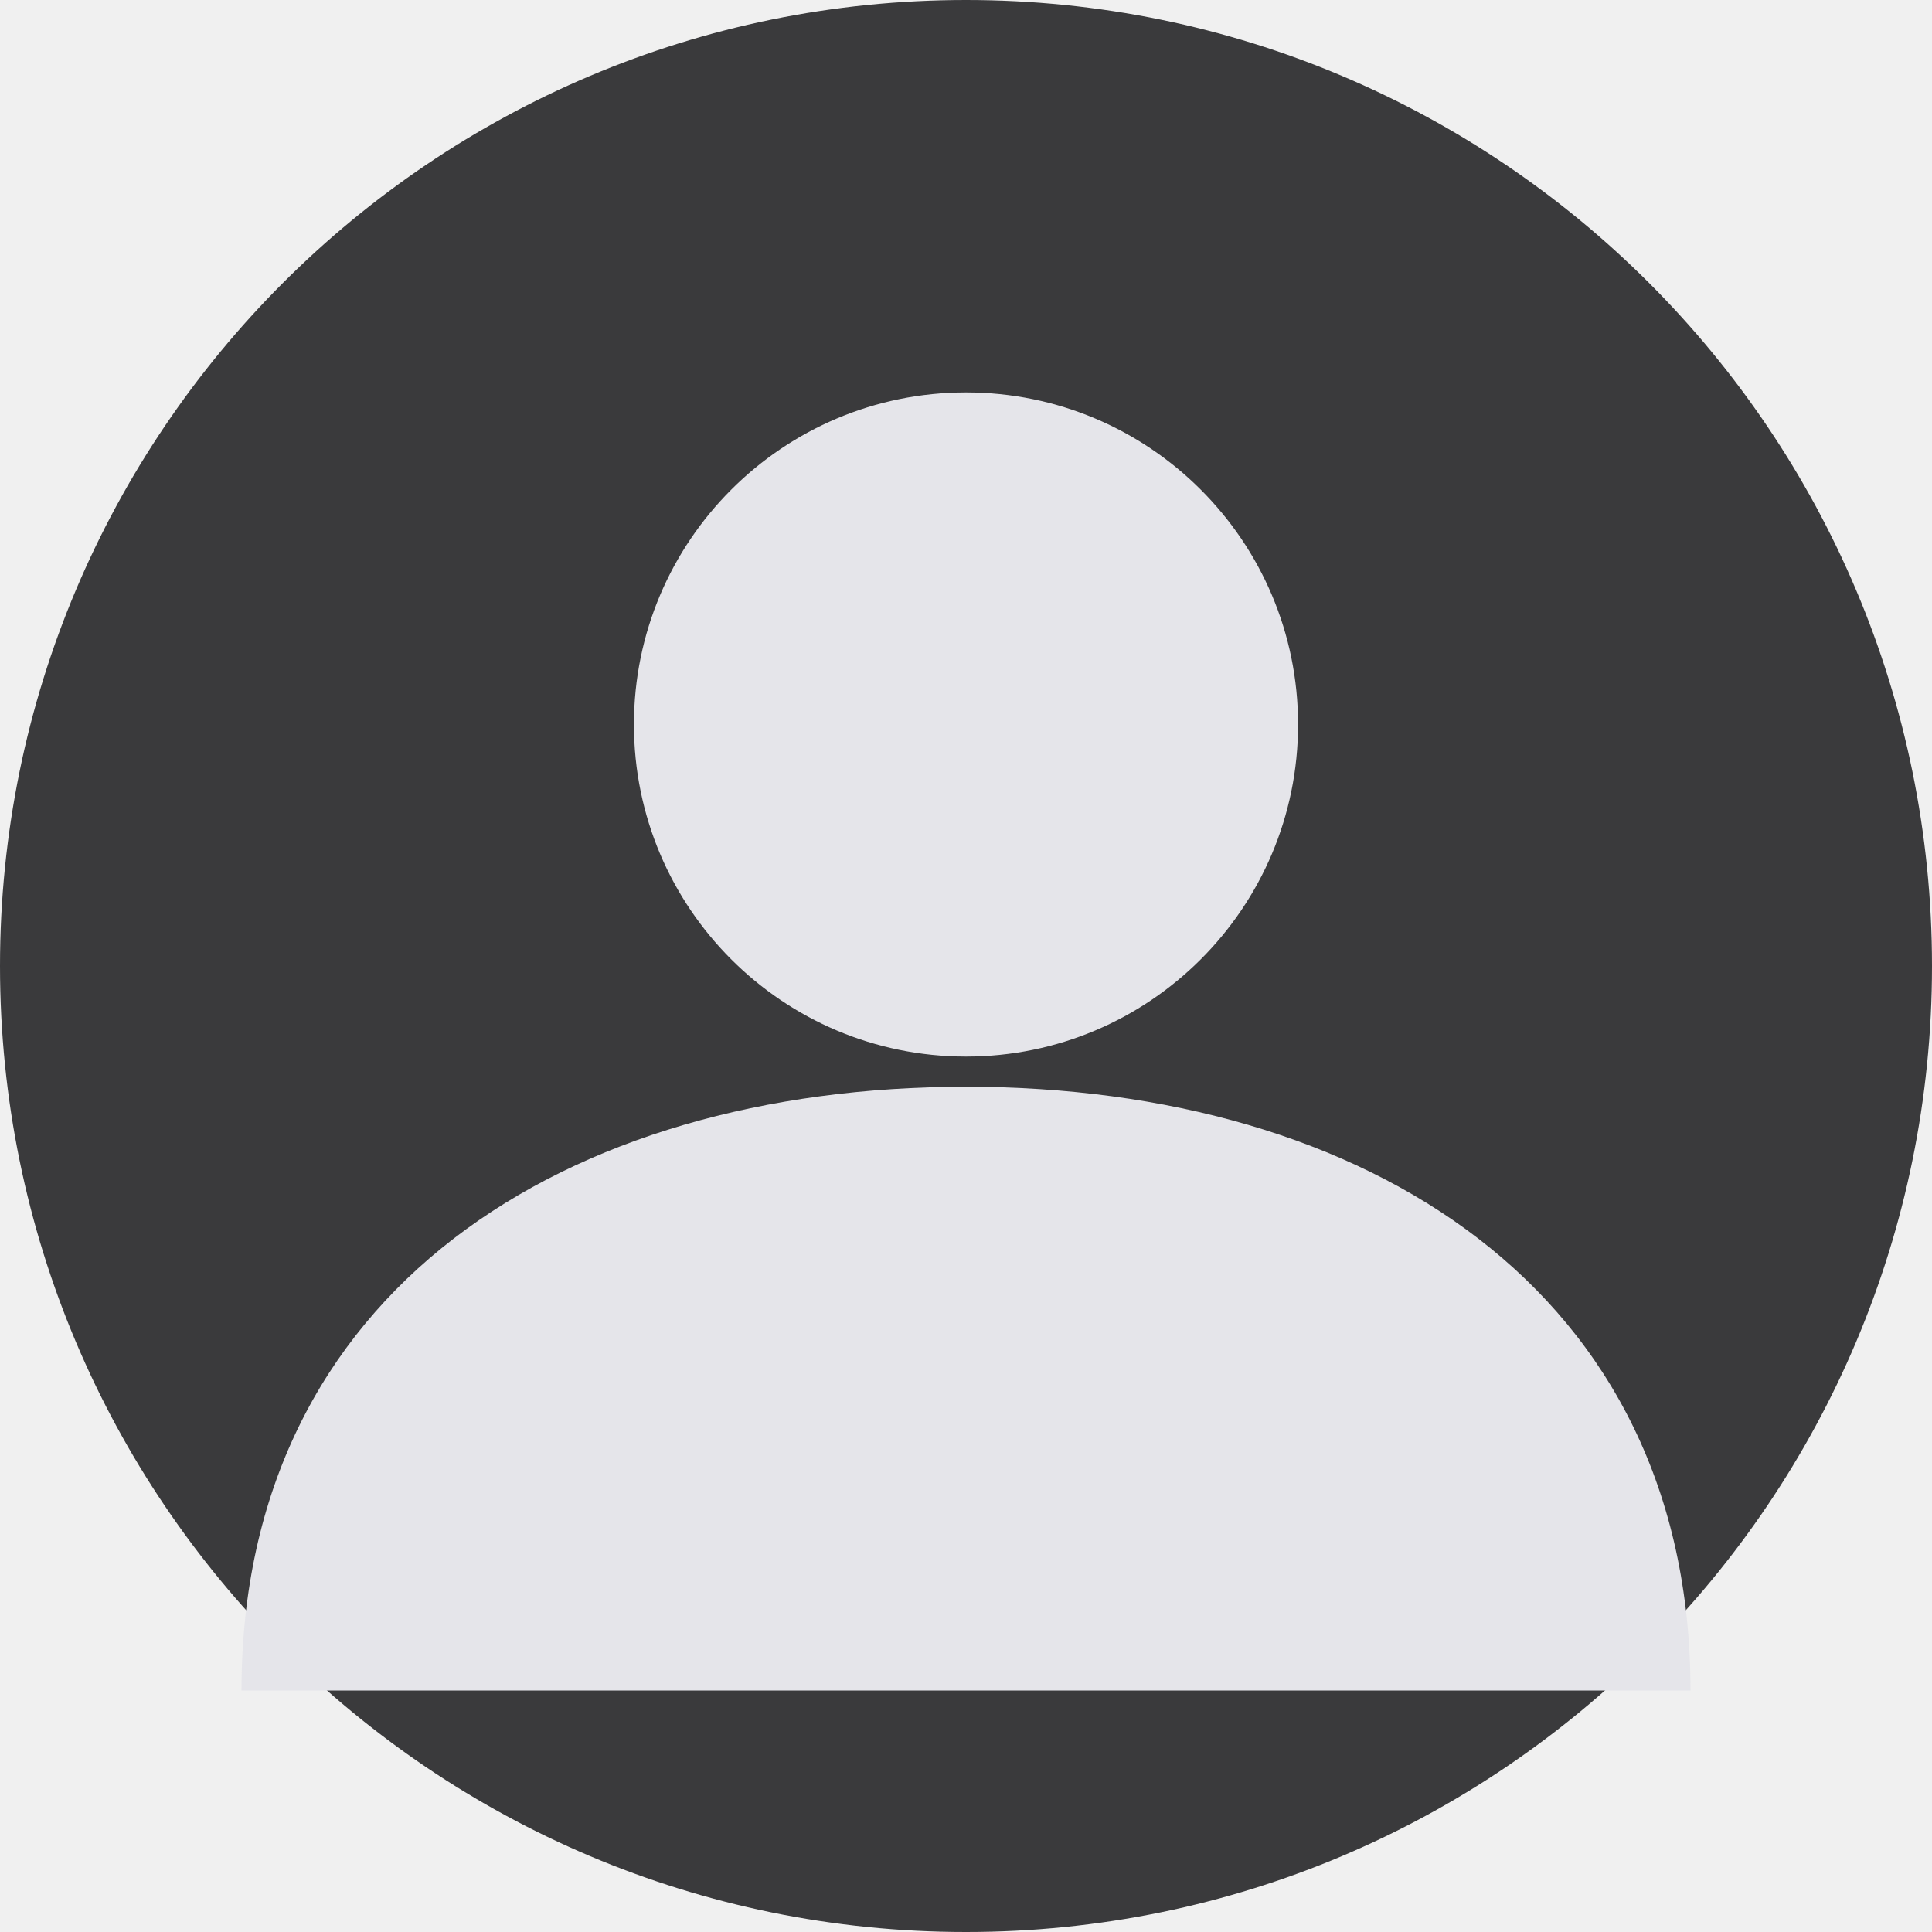
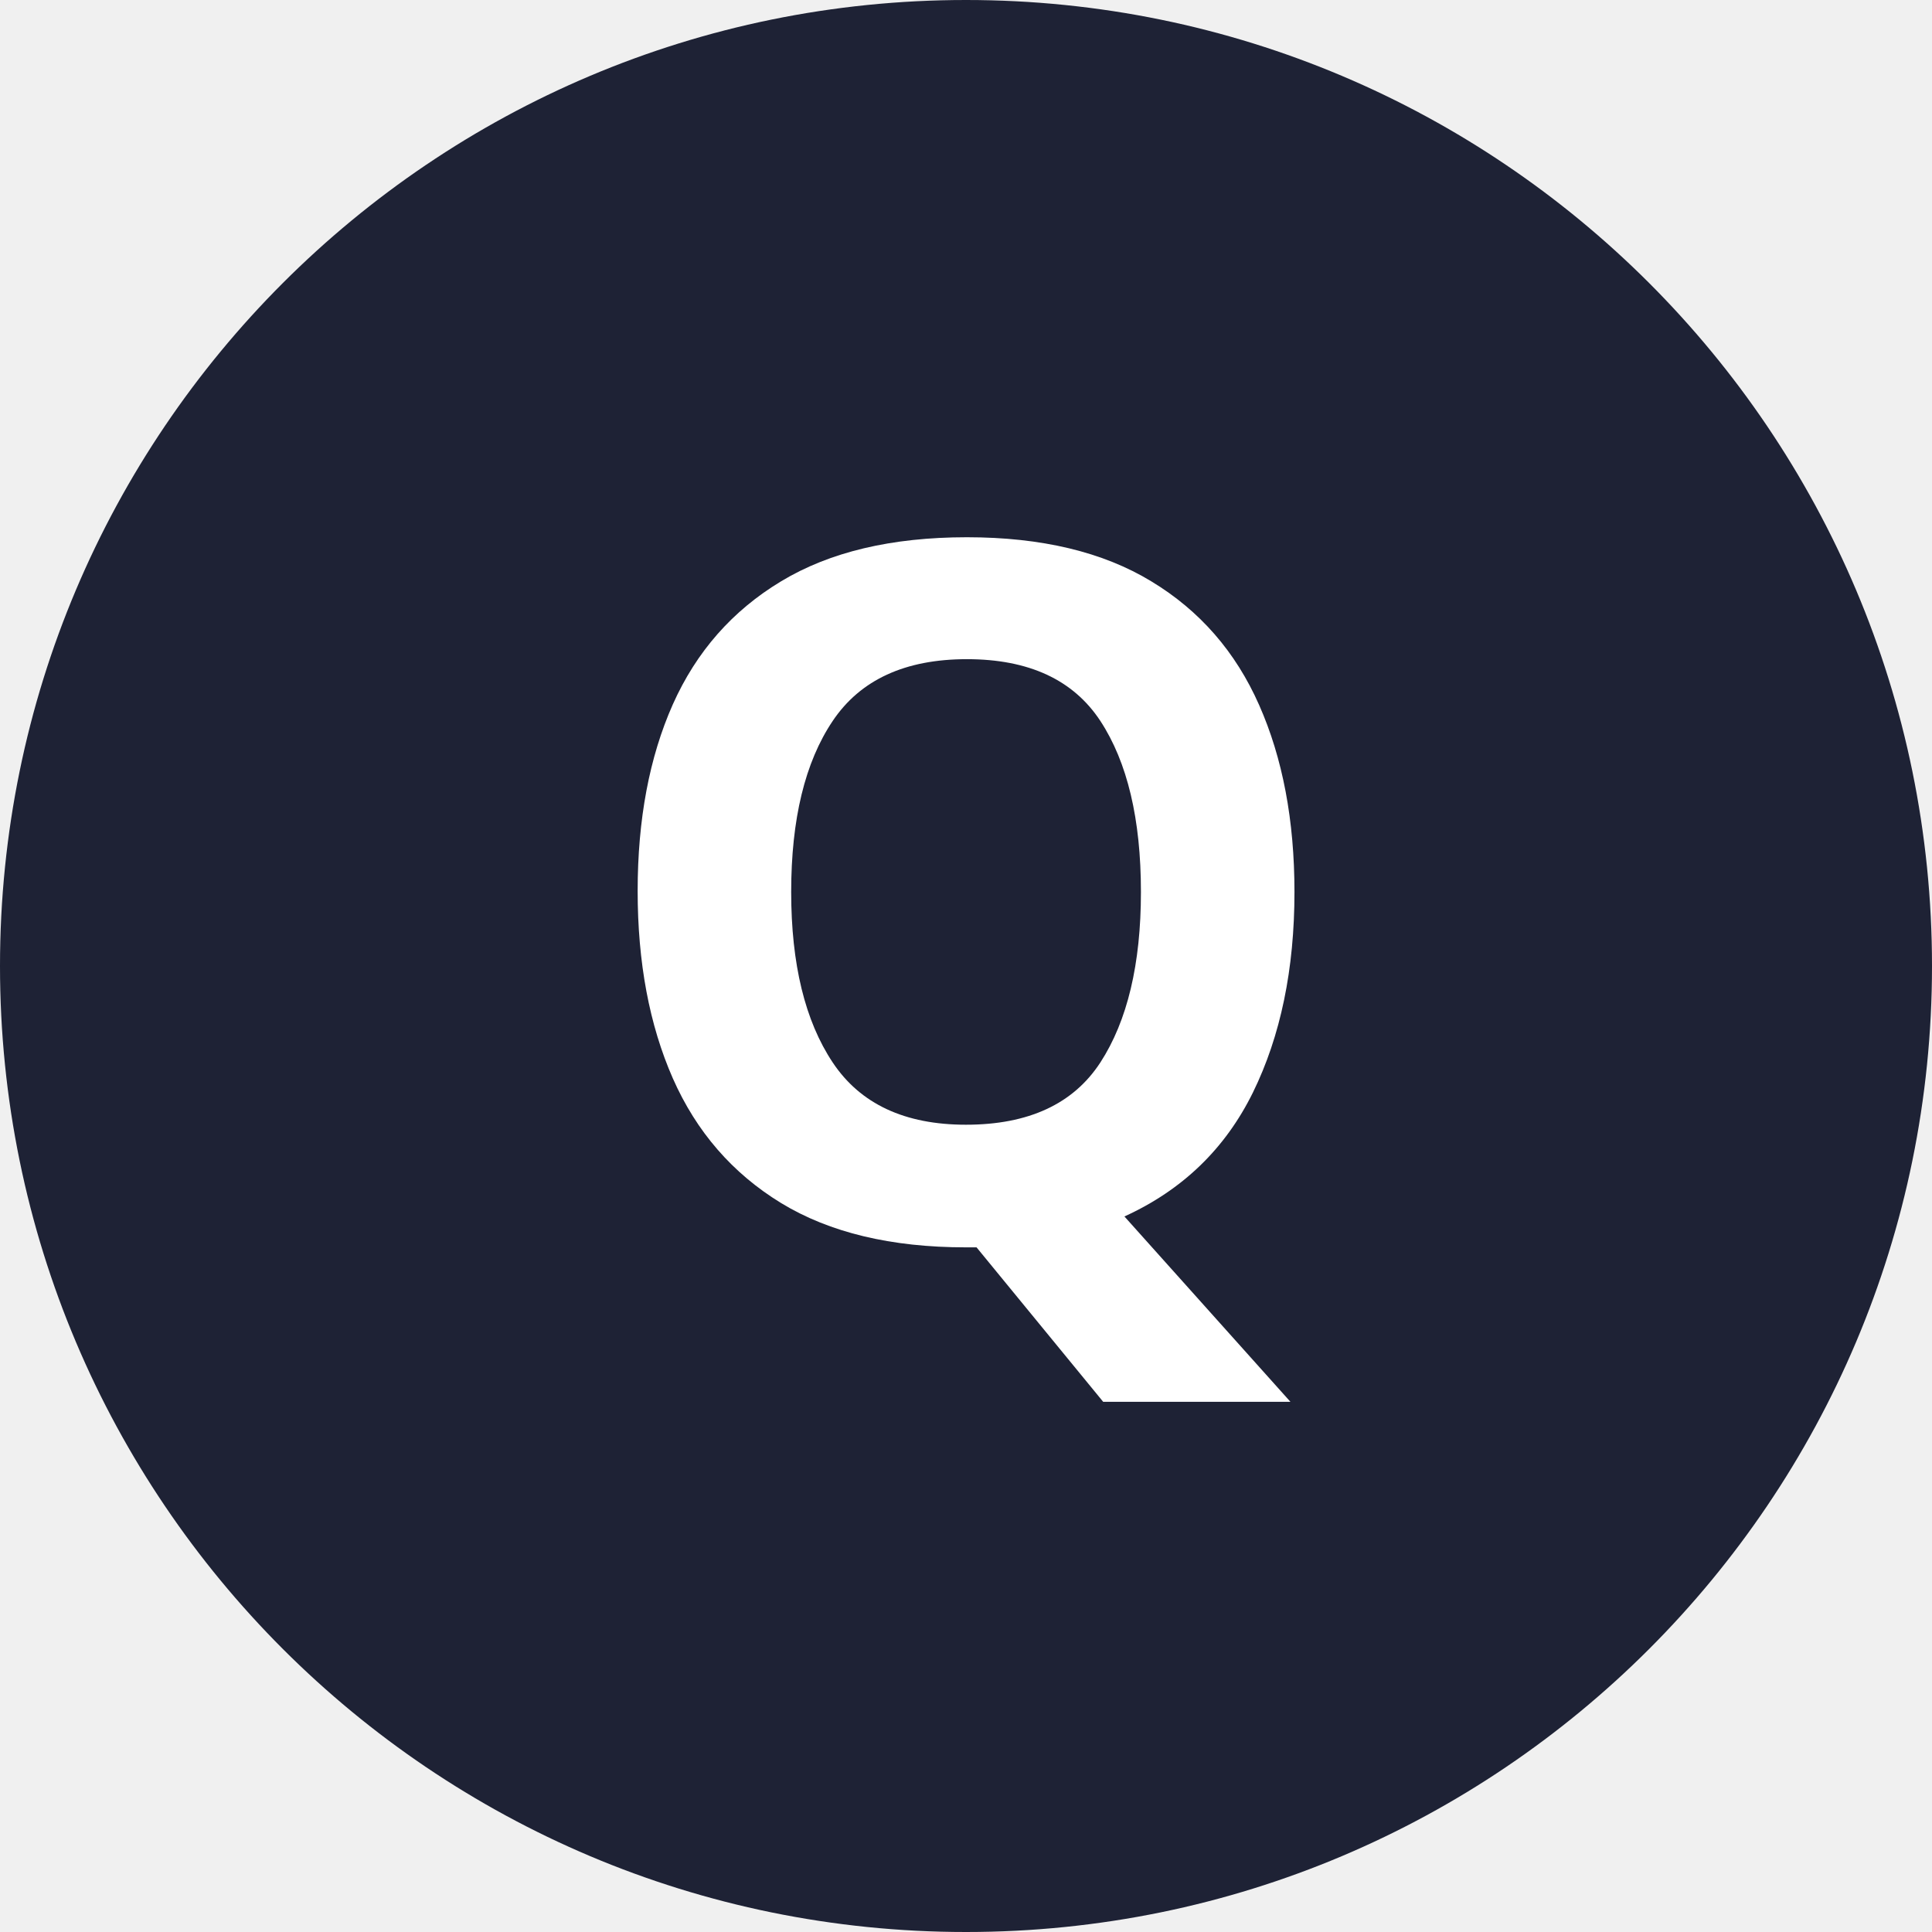
<svg xmlns="http://www.w3.org/2000/svg" width="128" height="128" viewBox="0 0 128 128" fill="none">
-   <rect width="128" height="128" rx="64" fill="#3A3A3C" />
-   <circle cx="64" cy="48" r="22" fill="#E5E5EA" />
-   <path d="M16 112c0-26.51 21.49-40 48-40s48 13.49 48 40" fill="#E5E5EA" />
+   <rect width="128" height="128" rx="64" fill="#1E2235" />
+   <text x="64" y="82" text-anchor="middle" font-family="Montserrat, sans-serif" font-weight="700" font-size="64" fill="white">Q</text>
</svg>
